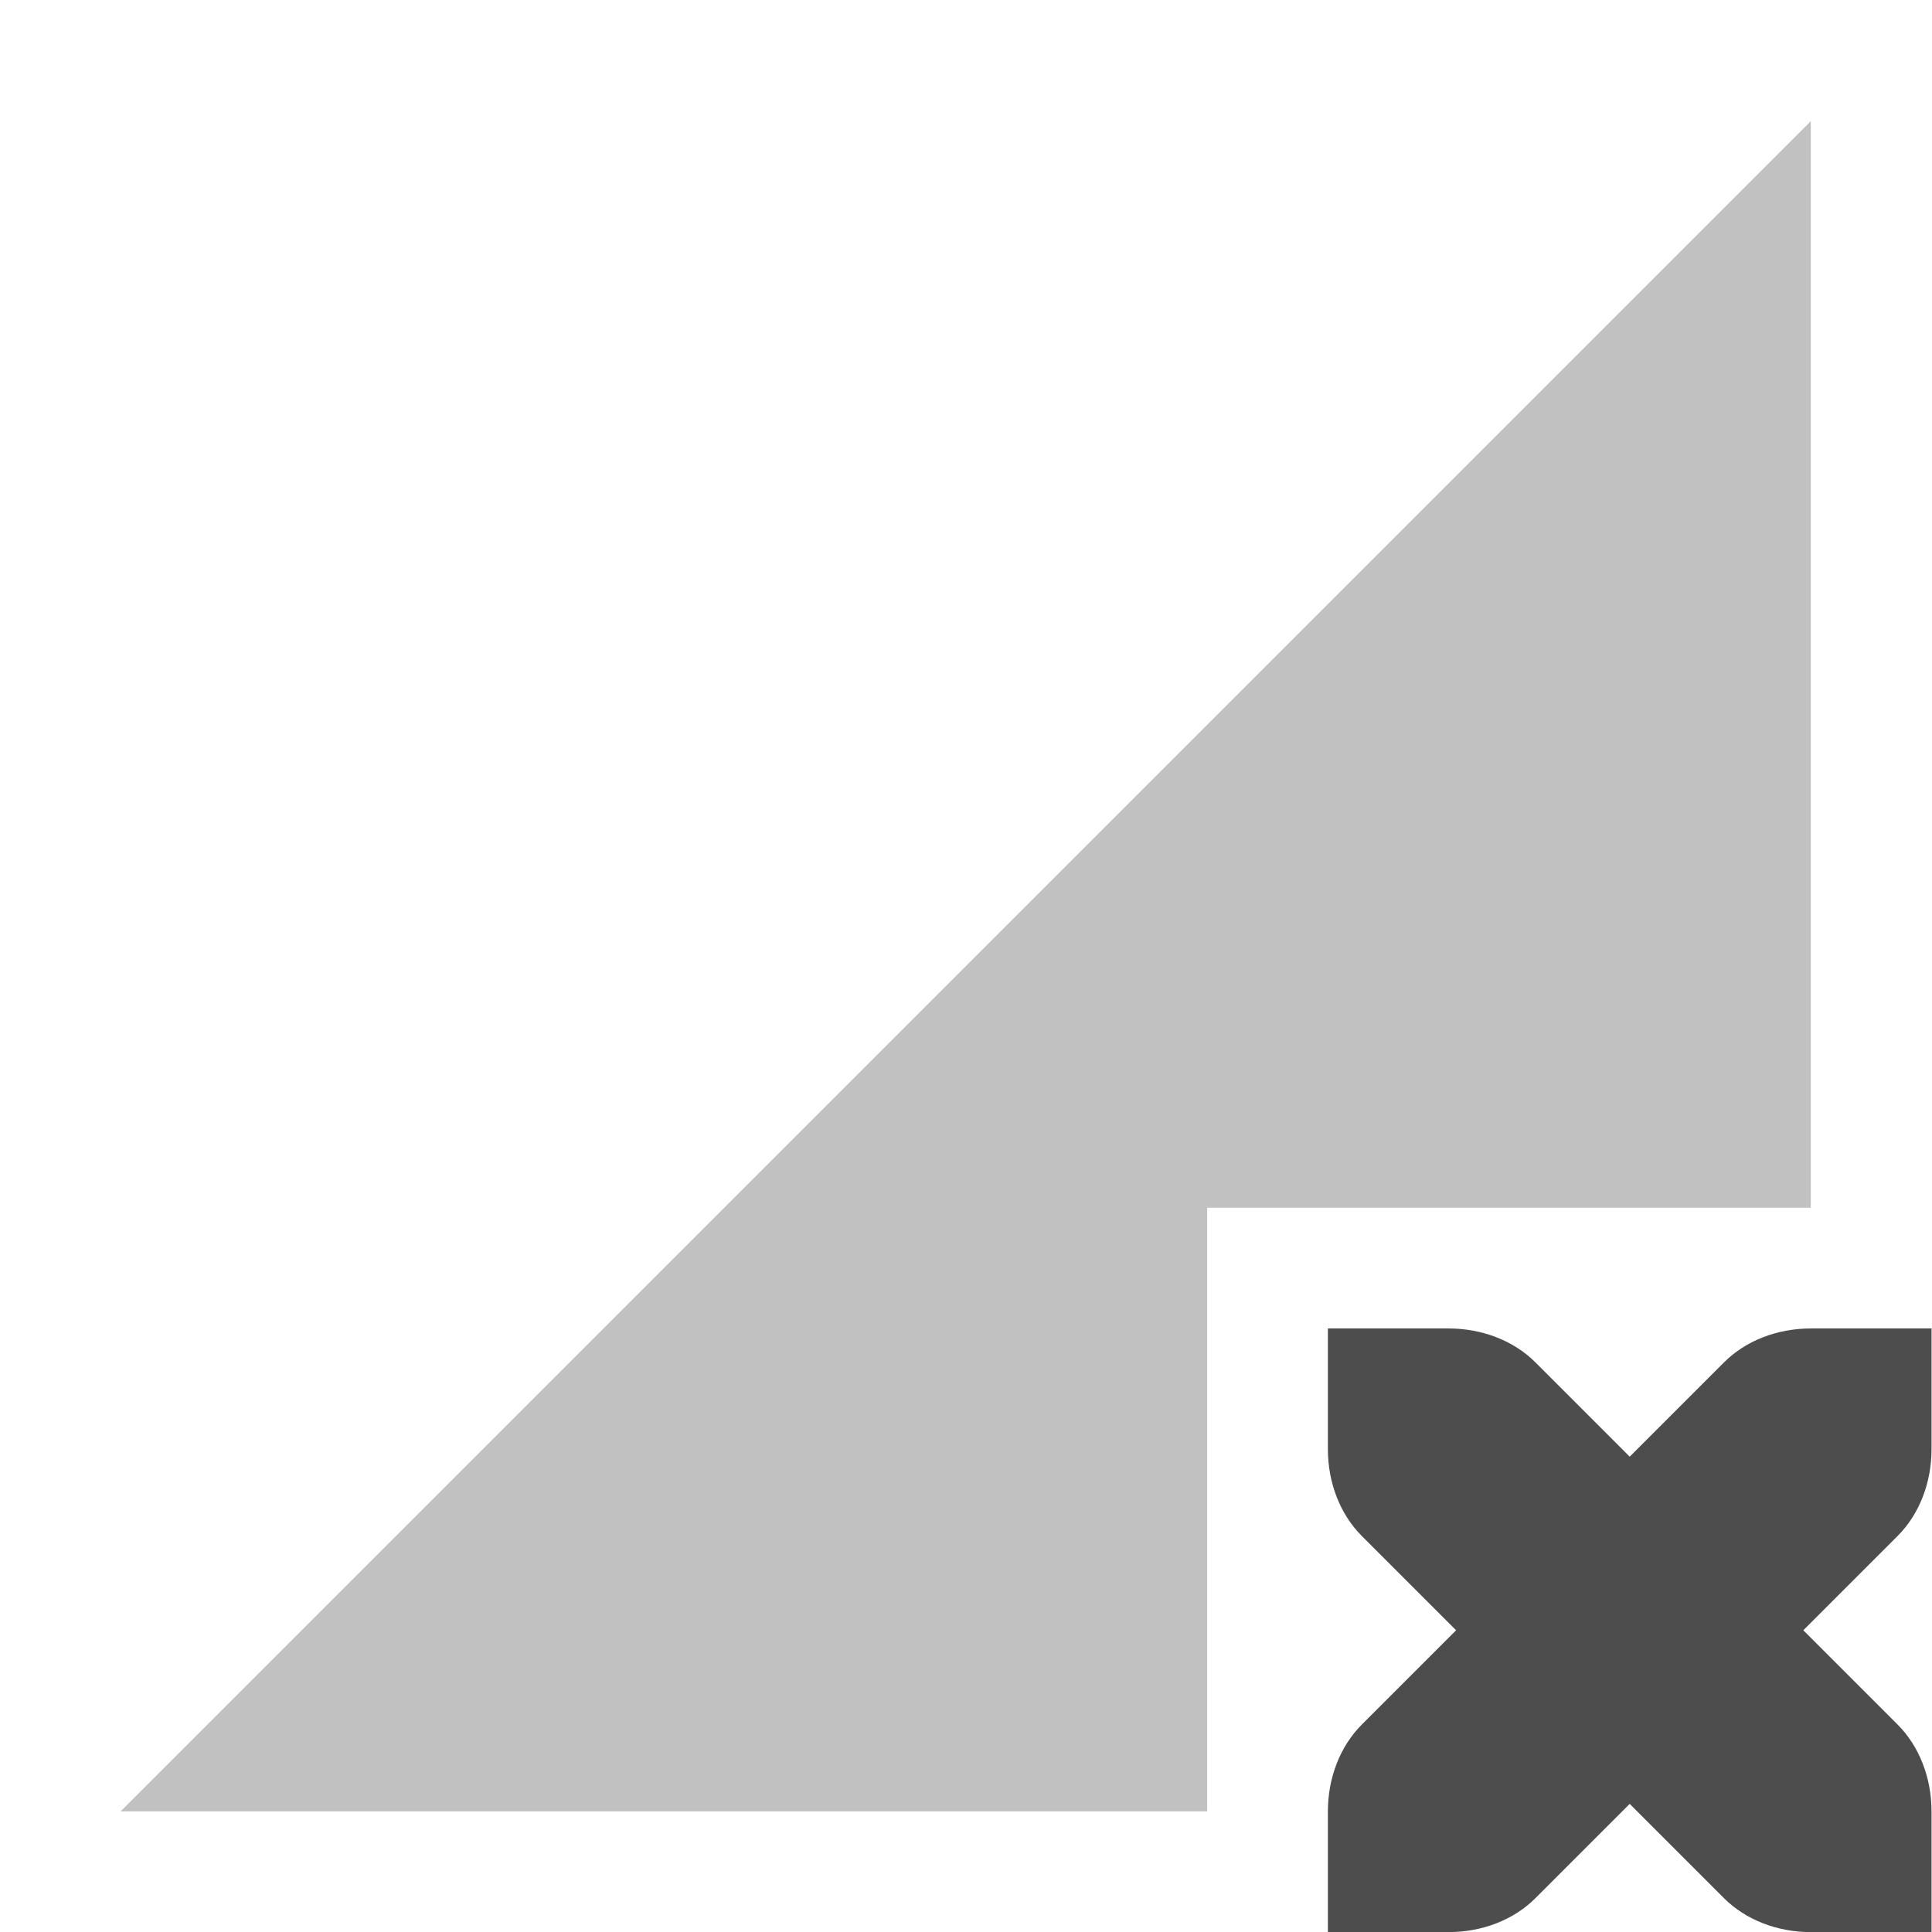
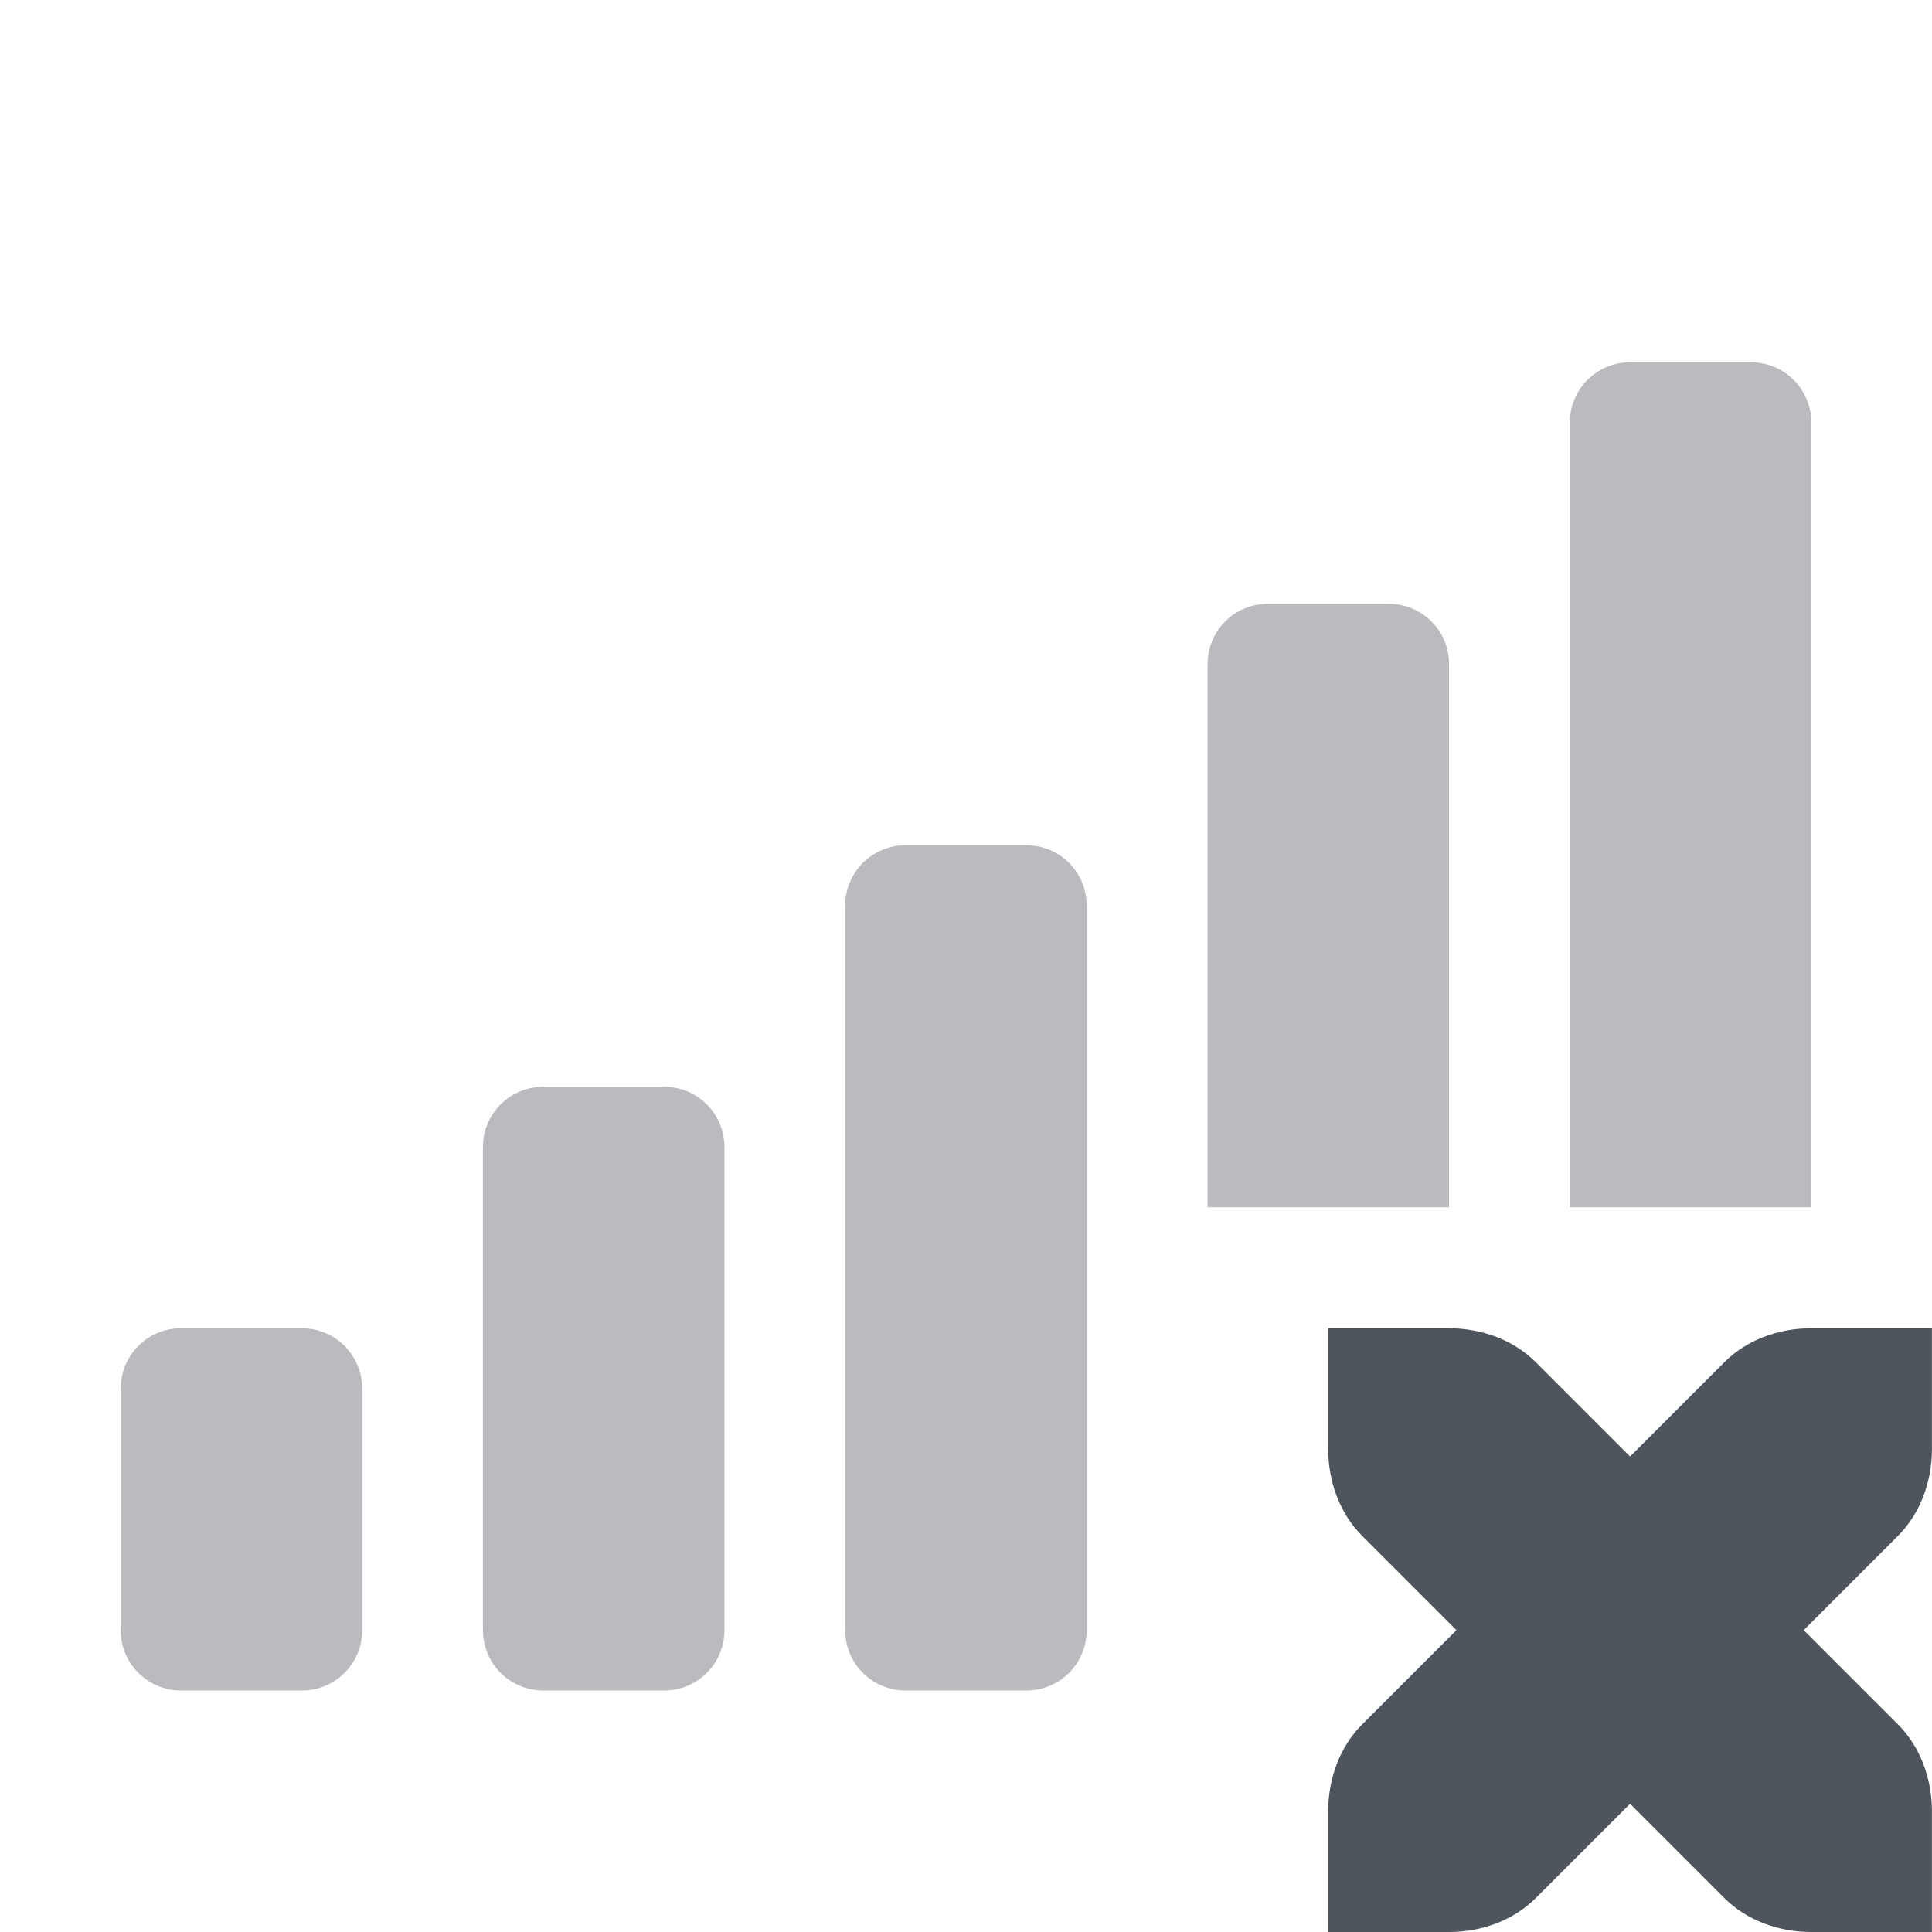
- <svg xmlns="http://www.w3.org/2000/svg" xmlns:ns1="http://www.openswatchbook.org/uri/2009/osb" height="16.003" id="svg7384" style="enable-background:new" version="1.1" width="16">
+ <svg xmlns="http://www.w3.org/2000/svg" xmlns:ns1="http://www.openswatchbook.org/uri/2009/osb" height="16" id="svg7384" style="enable-background:new" version="1.1" width="16">
  <defs id="defs7386">
    <linearGradient id="linearGradient6882" ns1:paint="solid">
-       <stop id="stop6884" offset="0" style="stop-color:#4c5263;stop-opacity:1;" />
+       <stop id="stop6884" offset="0" style="stop-color:#555555;stop-opacity:1;" />
    </linearGradient>
    <linearGradient id="linearGradient5606" ns1:paint="solid">
      <stop id="stop5608" offset="0" style="stop-color:#000000;stop-opacity:1;" />
    </linearGradient>
    <filter id="filter7554" style="color-interpolation-filters:sRGB">
      <feBlend id="feBlend7556" in2="BackgroundImage" mode="darken" />
    </filter>
  </defs>
-   <g id="layer9" style="display:inline" transform="translate(-265.0019,594.9998)">
-     <path d="m 280.001,-593.996 -14,14 9,0 0,-5 5,0 0,-9 z" id="path8217" style="opacity:0.35;fill:#4d4d4d;fill-opacity:1;stroke:none" />
-     <path d="m 276.001,-583.996 0,1 c 0,0.276 0.1,0.538 0.281,0.719 l 0.781,0.781 -0.781,0.781 c -0.181,0.181 -0.281,0.443 -0.281,0.719 l 0,1 1,0 c 0.276,0 0.538,-0.1 0.719,-0.281 l 0.781,-0.781 0.781,0.781 c 0.181,0.181 0.443,0.281 0.719,0.281 l 1,0 0,-1 c 0,-0.276 -0.1,-0.538 -0.281,-0.719 l -0.781,-0.781 0.781,-0.781 c 0.181,-0.181 0.281,-0.443 0.281,-0.719 l 0,-1 -1,0 c -0.276,0 -0.538,0.1 -0.719,0.281 l -0.781,0.781 -0.781,-0.781 c -0.181,-0.181 -0.443,-0.281 -0.719,-0.281 l -1,0 z" id="path8227" style="display:inline;fill:#4d4d4d;fill-opacity:1;stroke:none;enable-background:new" />
+   <g id="layer9" style="display:inline" transform="translate(-737.0035,54.99811)">
+     <path d="m 748.003,-43.998 v 1 c 0,0.276 0.1,0.538 0.281,0.719 l 0.781,0.781 -0.781,0.781 c -0.181,0.181 -0.281,0.443 -0.281,0.719 v 1 h 1 c 0.276,0 0.538,-0.1 0.719,-0.281 l 0.781,-0.781 0.781,0.781 c 0.181,0.181 0.443,0.281 0.719,0.281 h 1 v -1 c 0,-0.276 -0.1,-0.538 -0.281,-0.719 l -0.781,-0.781 0.781,-0.781 c 0.181,-0.181 0.281,-0.443 0.281,-0.719 v -1 h -1 c -0.276,0 -0.538,0.1 -0.719,0.281 l -0.781,0.781 -0.781,-0.781 c -0.181,-0.181 -0.443,-0.281 -0.719,-0.281 z" id="path6874" style="display:inline;fill:#4f555d;fill-opacity:1;stroke:none;enable-background:new" />
+     <path d="m 747.504,-49.998 c -0.277,0 -0.5,0.223 -0.5,0.5 V -45 h 2 v -4.498 c 0,-0.277 -0.223,-0.5 -0.5,-0.5 z" id="path6878" style="color:#bebebe;display:inline;overflow:visible;visibility:visible;opacity:0.4;fill:#4f555d;fill-opacity:1;fill-rule:nonzero;stroke:none;stroke-width:1;marker:none;enable-background:accumulate" />
+     <path d="m 744.503,-47.998 h 1 c 0.277,0 0.5,0.223 0.5,0.5 v 6 c 0,0.277 -0.223,0.5 -0.5,0.5 h -1 c -0.277,0 -0.5,-0.223 -0.5,-0.5 v -6 c 0,-0.277 0.223,-0.5 0.5,-0.5 z" id="path6882" style="color:#bebebe;display:inline;overflow:visible;visibility:visible;opacity:0.4;fill:#4f555d;fill-opacity:1;fill-rule:nonzero;stroke:none;stroke-width:1;marker:none;enable-background:accumulate" />
+     <path d="m 741.503,-45.998 h 1 c 0.277,0 0.5,0.223 0.5,0.5 v 4 c 0,0.277 -0.223,0.5 -0.5,0.5 h -1 c -0.277,0 -0.5,-0.223 -0.5,-0.5 v -4 c 0,-0.277 0.223,-0.5 0.5,-0.5 z" id="path6884" style="color:#bebebe;display:inline;overflow:visible;visibility:visible;opacity:0.4;fill:#4f555d;fill-opacity:1;fill-rule:nonzero;stroke:none;stroke-width:1;marker:none;enable-background:accumulate" />
+     <path d="m 738.503,-43.998 h 1 c 0.277,0 0.5,0.223 0.5,0.5 v 2 c 0,0.277 -0.223,0.5 -0.5,0.5 h -1 c -0.277,0 -0.5,-0.223 -0.5,-0.5 v -2 c 0,-0.277 0.223,-0.5 0.5,-0.5 z" id="path6886" style="color:#bebebe;display:inline;overflow:visible;visibility:visible;opacity:0.4;fill:#4f555d;fill-opacity:1;fill-rule:nonzero;stroke:none;stroke-width:1;marker:none;enable-background:accumulate" />
+     <path d="m 750.504,-51.998 c -0.277,0 -0.5,0.223 -0.5,0.5 V -45 h 2 v -6.498 c 0,-0.277 -0.223,-0.5 -0.5,-0.5 z" id="path6888" style="color:#bebebe;display:inline;overflow:visible;visibility:visible;opacity:0.4;fill:#4f555d;fill-opacity:1;fill-rule:nonzero;stroke:none;stroke-width:1;marker:none;enable-background:accumulate" />
  </g>
-   <g id="layer10" style="display:inline;filter:url(#filter7554)" transform="translate(-265.0019,594.9998)" />
-   <g id="layer1" style="display:inline" transform="translate(-24.00166,-22.00022)" />
-   <g id="layer14" style="display:inline" transform="translate(-265.0019,594.9998)" />
-   <g id="layer15" style="display:inline" transform="translate(-265.0019,594.9998)" />
-   <g id="g71291" style="display:inline" transform="translate(-265.0019,594.9998)" />
-   <g id="layer2" style="display:inline" transform="translate(-24.00166,127.9998)" />
-   <g id="layer12" style="display:inline" transform="translate(-265.0019,594.9998)" />
+   <g id="layer1" style="display:inline" transform="translate(-496.0033,-562.0019)" />
+   <g id="layer14" style="display:inline" transform="translate(-737.0035,54.99811)" />
+   <g id="g71291" style="display:inline" transform="translate(-737.0035,54.99811)" />
+   <g id="layer15" style="display:inline" transform="translate(-737.0035,54.99811)" />
+   <g id="layer10" style="display:inline;filter:url(#filter7554)" transform="translate(-737.0035,54.99811)" />
+   <g id="layer2" style="display:inline" transform="translate(-496.0033,-412.0019)" />
+   <g id="layer3" transform="translate(-496.0033,-672.0019)" />
+   <g id="layer12" style="display:inline" transform="translate(-737.0035,54.99811)" />
</svg>
